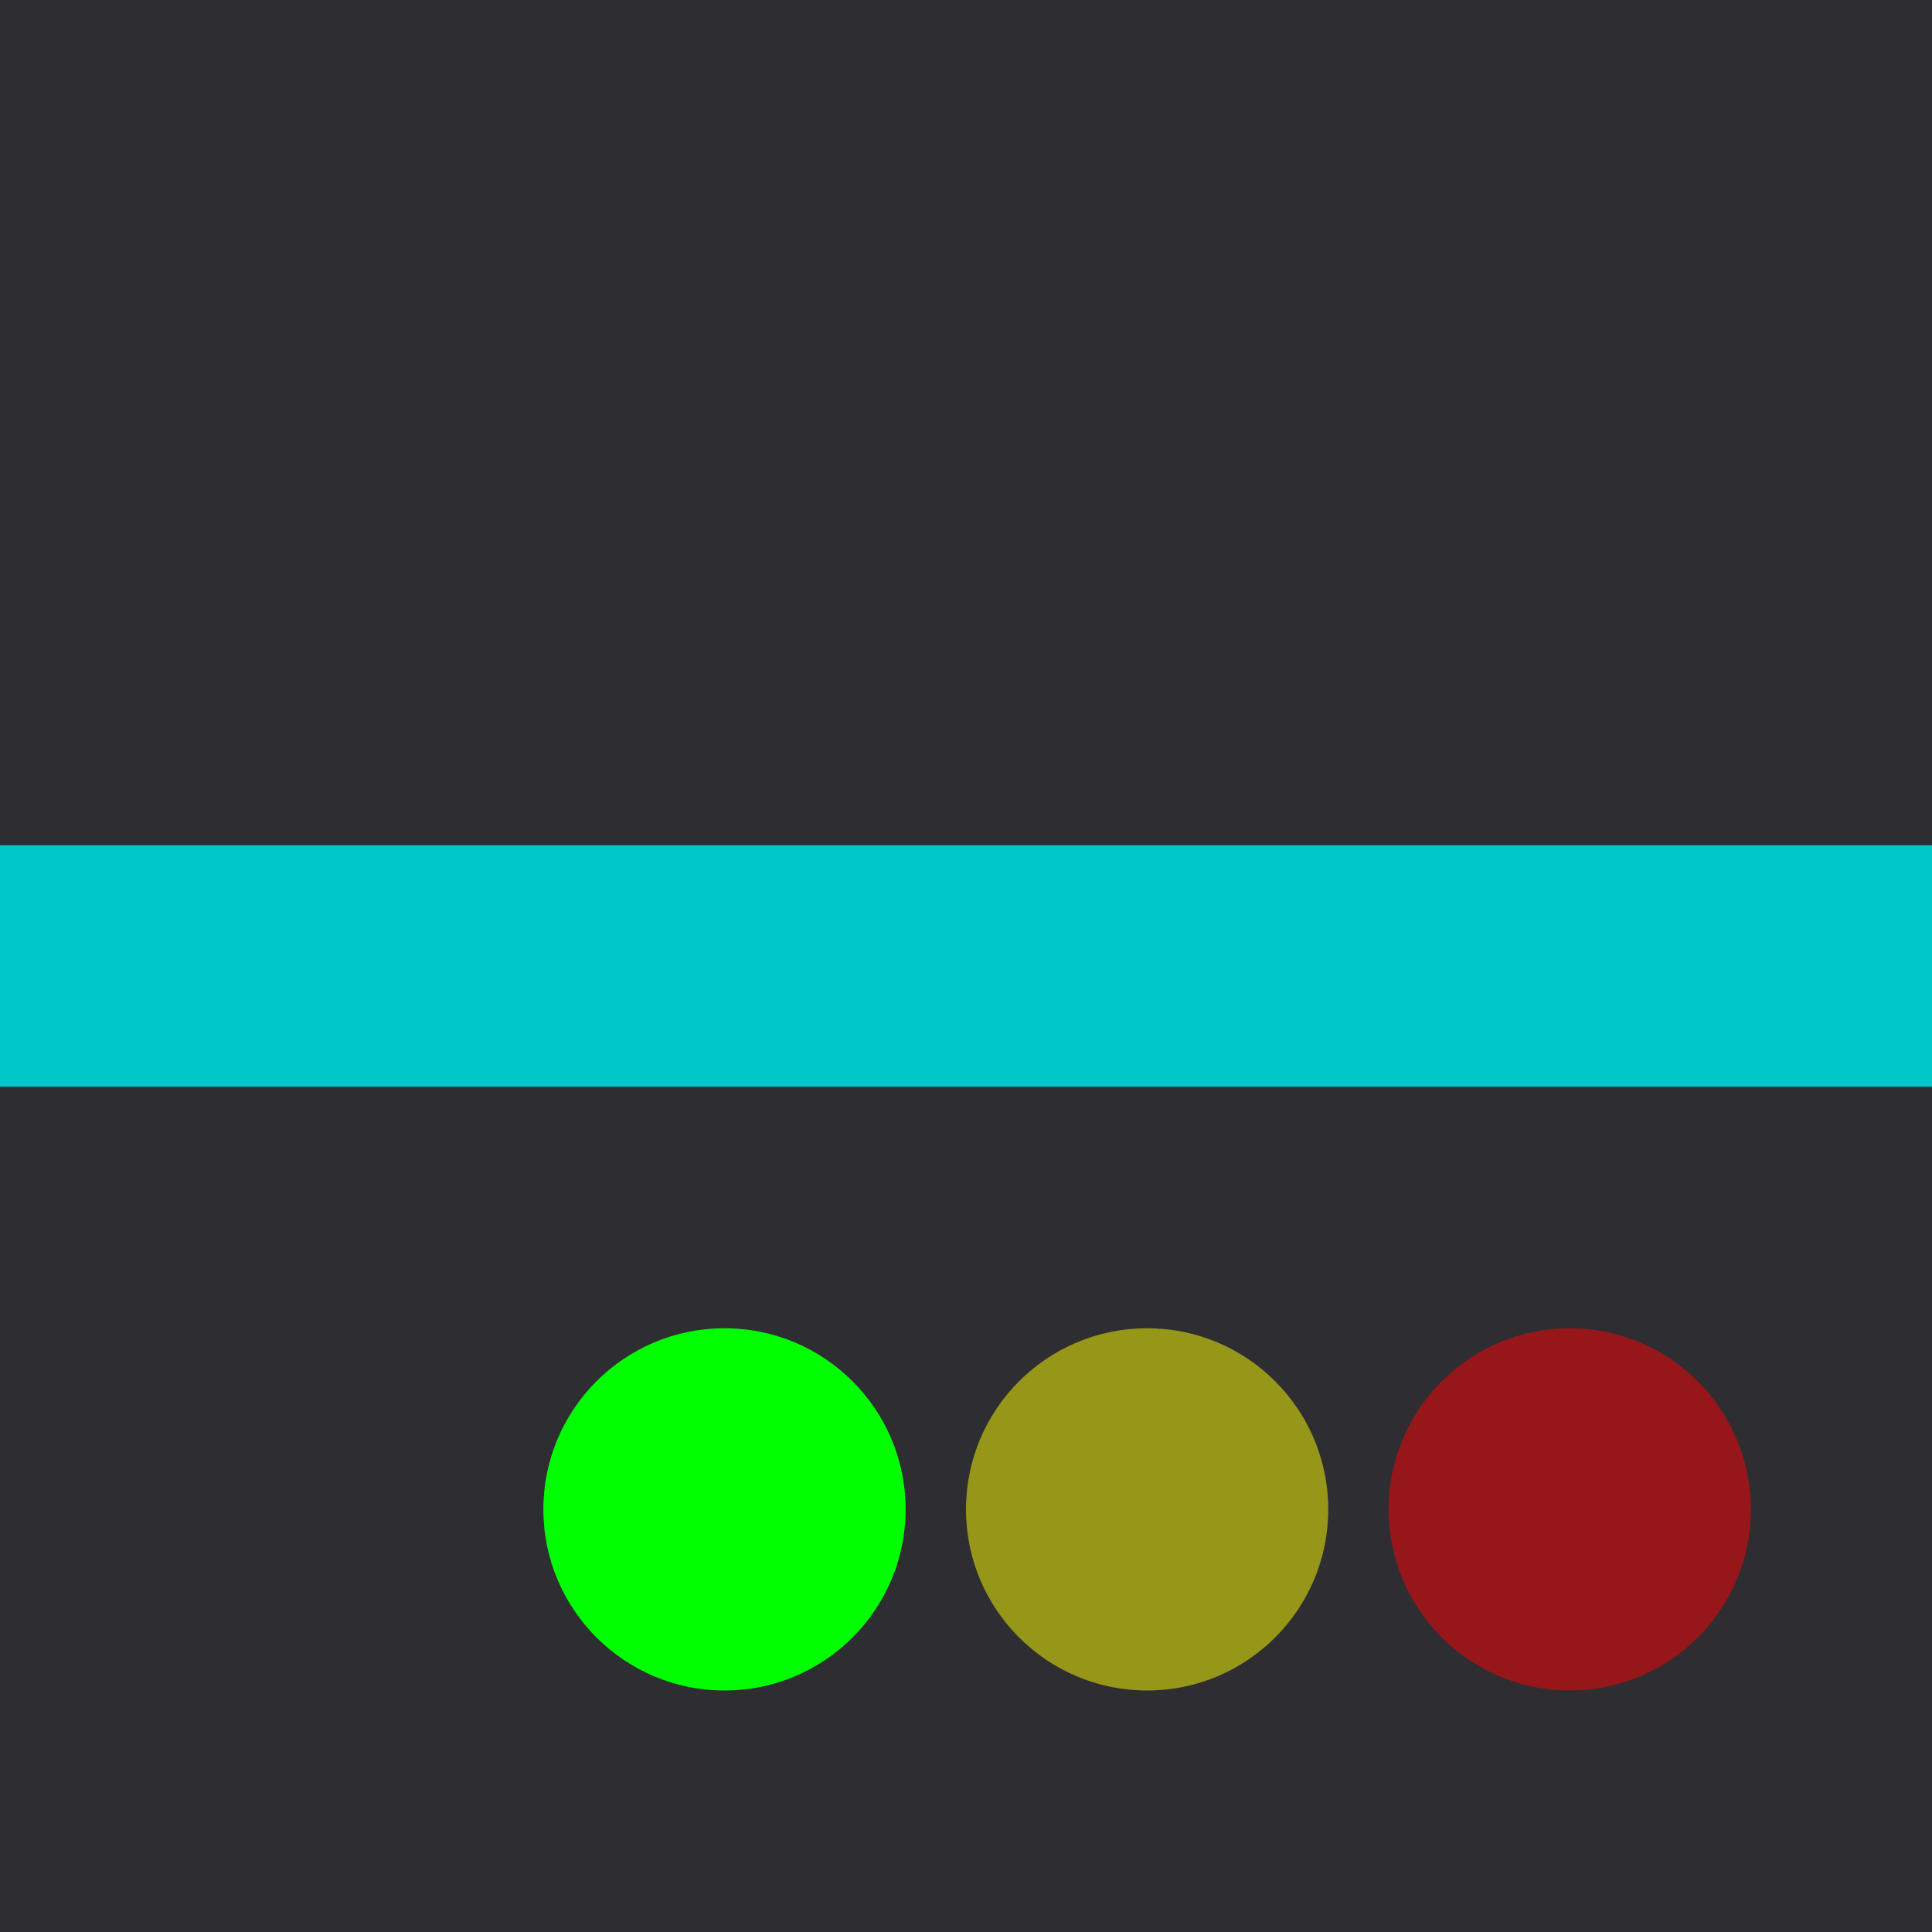
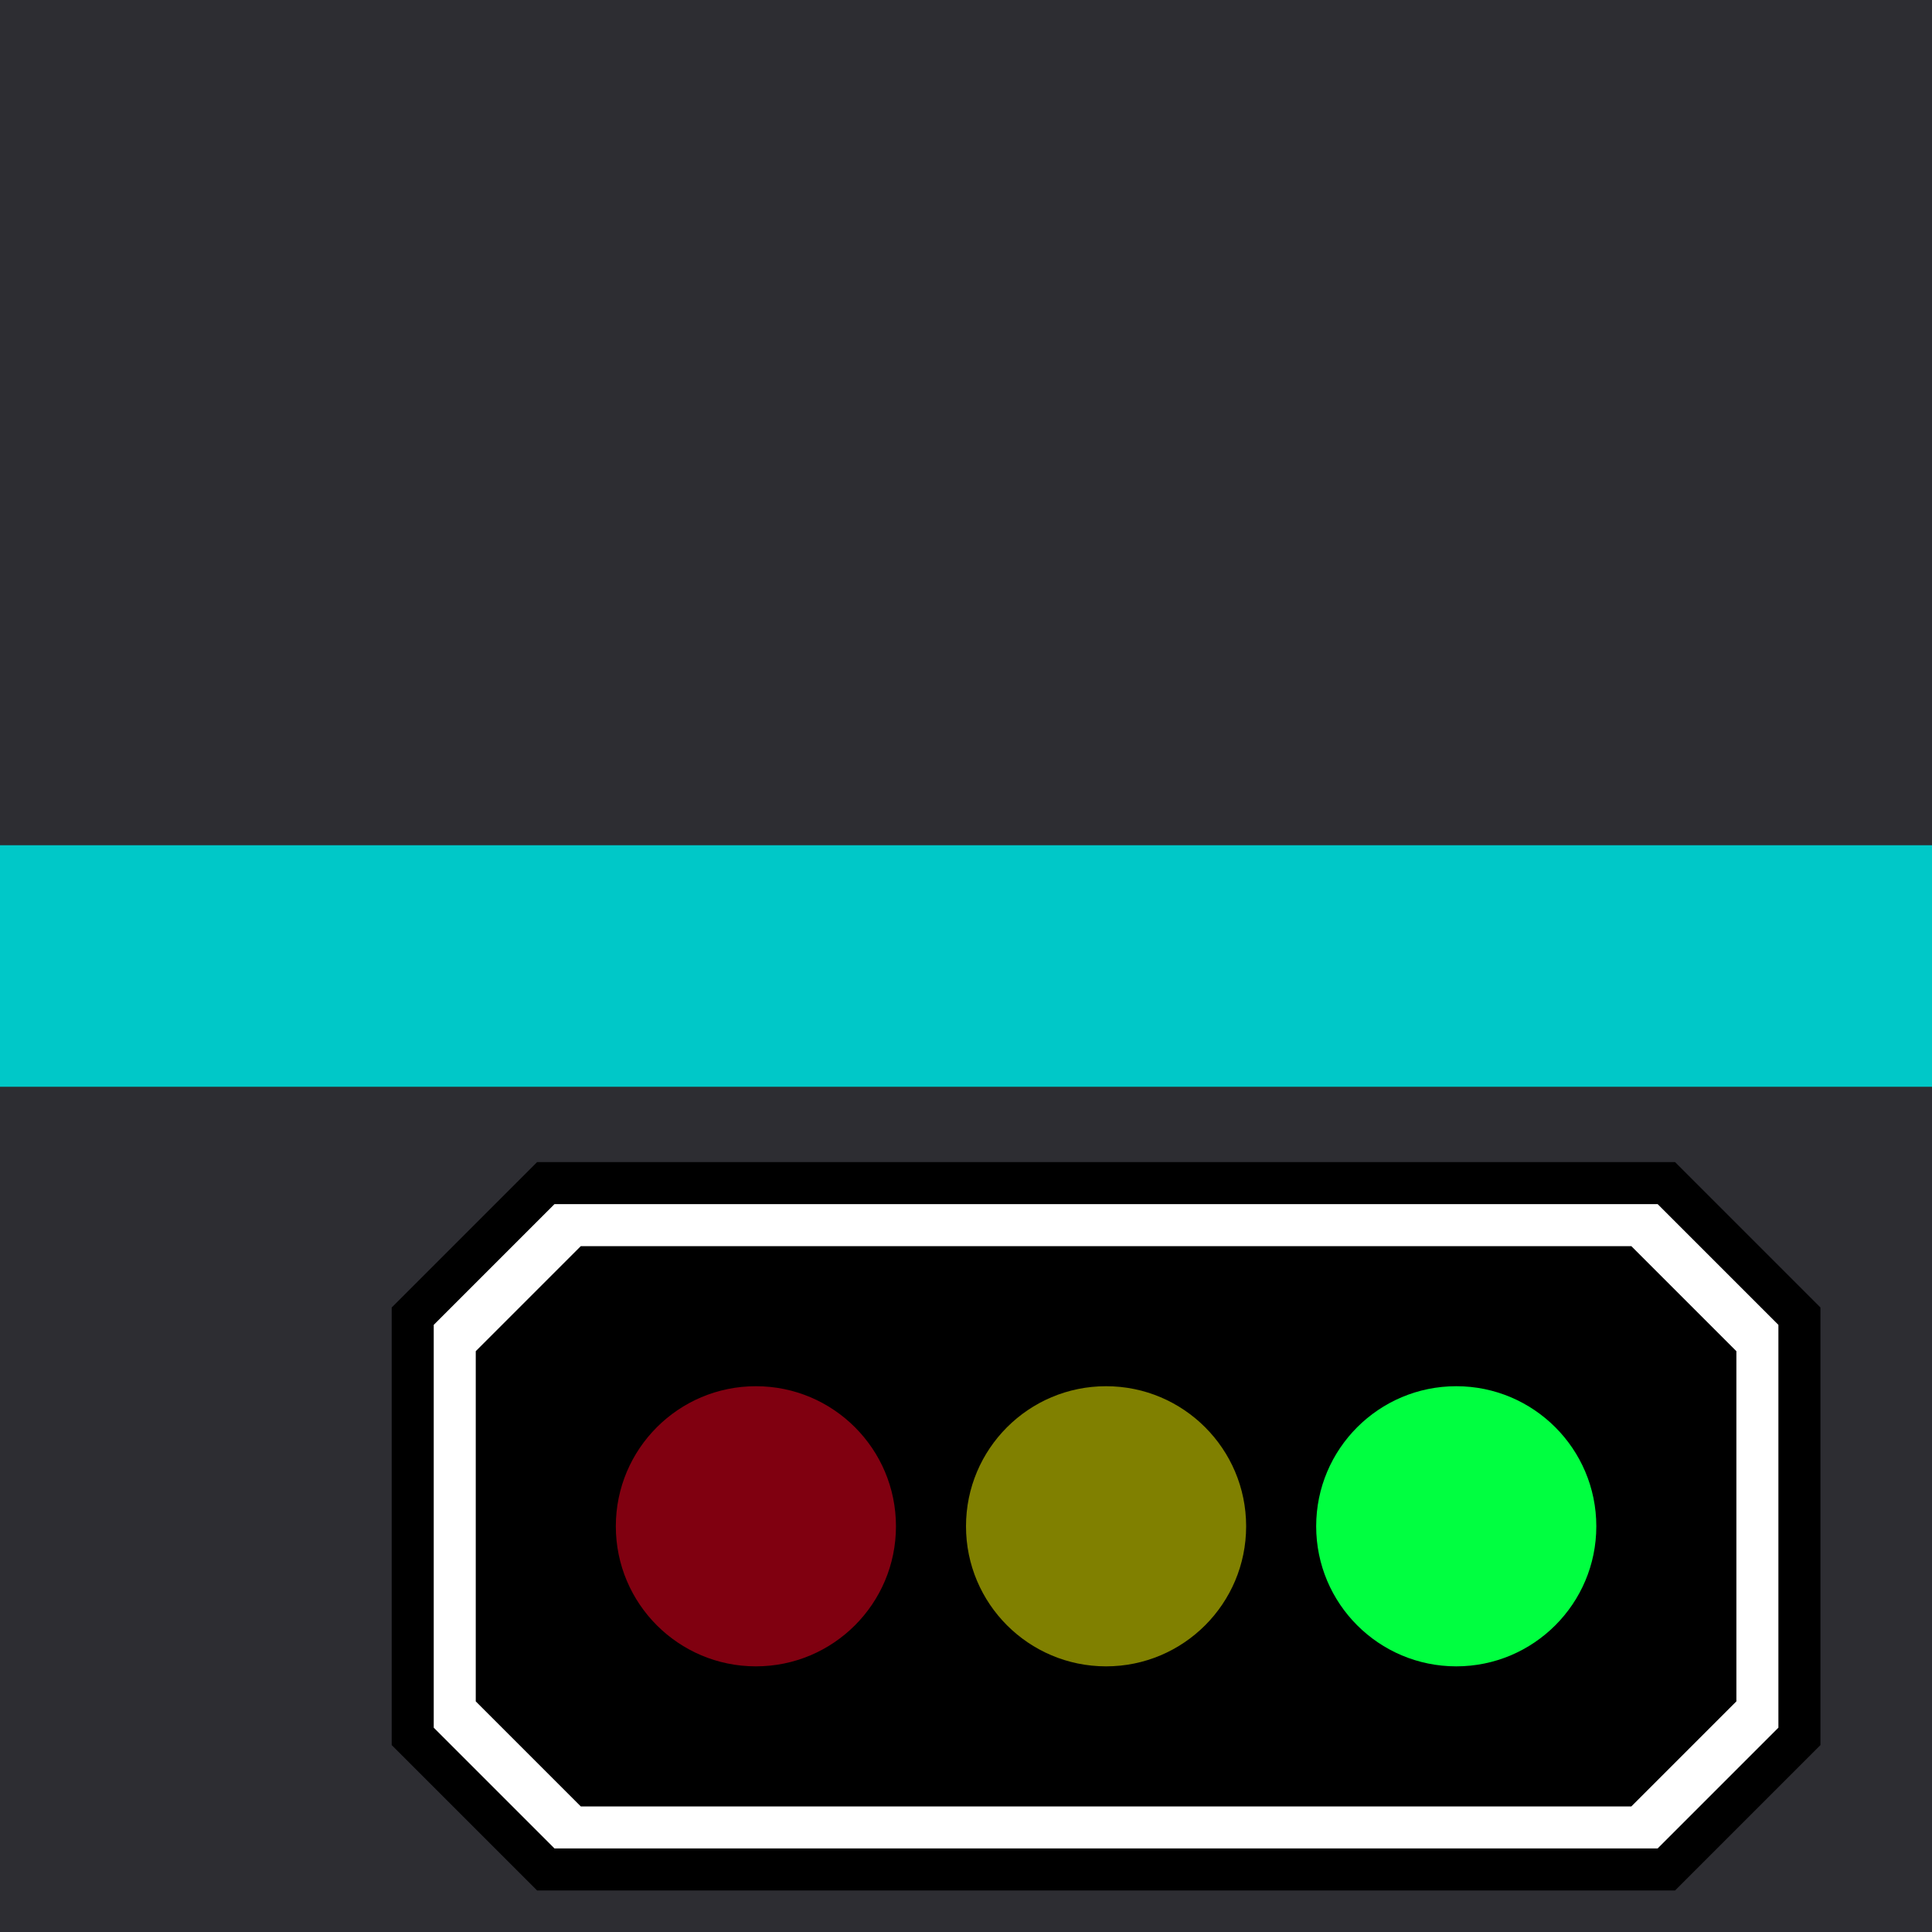
<svg xmlns="http://www.w3.org/2000/svg" viewBox="0 0 32 32">
  <rect x="0" y="0" width="32" height="32" fill="#2d2d32" />
  <line x1="0" y1="16" x2="32" y2="16" stroke="#00c8c8" stroke-width="4" stroke-linecap="round" />
-   <circle cx="12" cy="25" r="3" fill="#00ff00" />
-   <circle cx="19" cy="25" r="3" fill="#ffff00" fill-opacity="0.50" />
-   <circle cx="26" cy="25" r="3" fill="#ff0000" fill-opacity="0.50" />
+   <g transform="translate(16, 16) rotate(90) scale(0.116) translate(30, -120)">
+     <g id="signal" data-bidib="signal">
+       <path d="M 1 20 L 1 180 L 20 199 L 80 199 L 99 180 L 99 20 L 80 1 L 20 1 L 1 20 Z" fill="white" stroke="black" stroke-width="6" />
+       <path d="M 10 25 L 10 175 L 25 190 L 75 190 L 90 175 L 90 25 L 75 10 L 25 10 L 10 25 Z" fill="black" />
+       <circle id="hs3_f1" data-bidib-key="hs3_f1" cx="50" cy="50" r="20" fill="#00FF40" />
+       <circle id="hs3_f2" data-bidib-key="hs3_f2" cx="50" cy="100" r="20" fill="#FFFF00" fill-opacity="0.50" />
+       <circle id="hs3_h" data-bidib-key="hs3_h" cx="50" cy="150" r="20" fill="#FF0020" fill-opacity="0.50" />
+     </g>
+   </g>
</svg>
